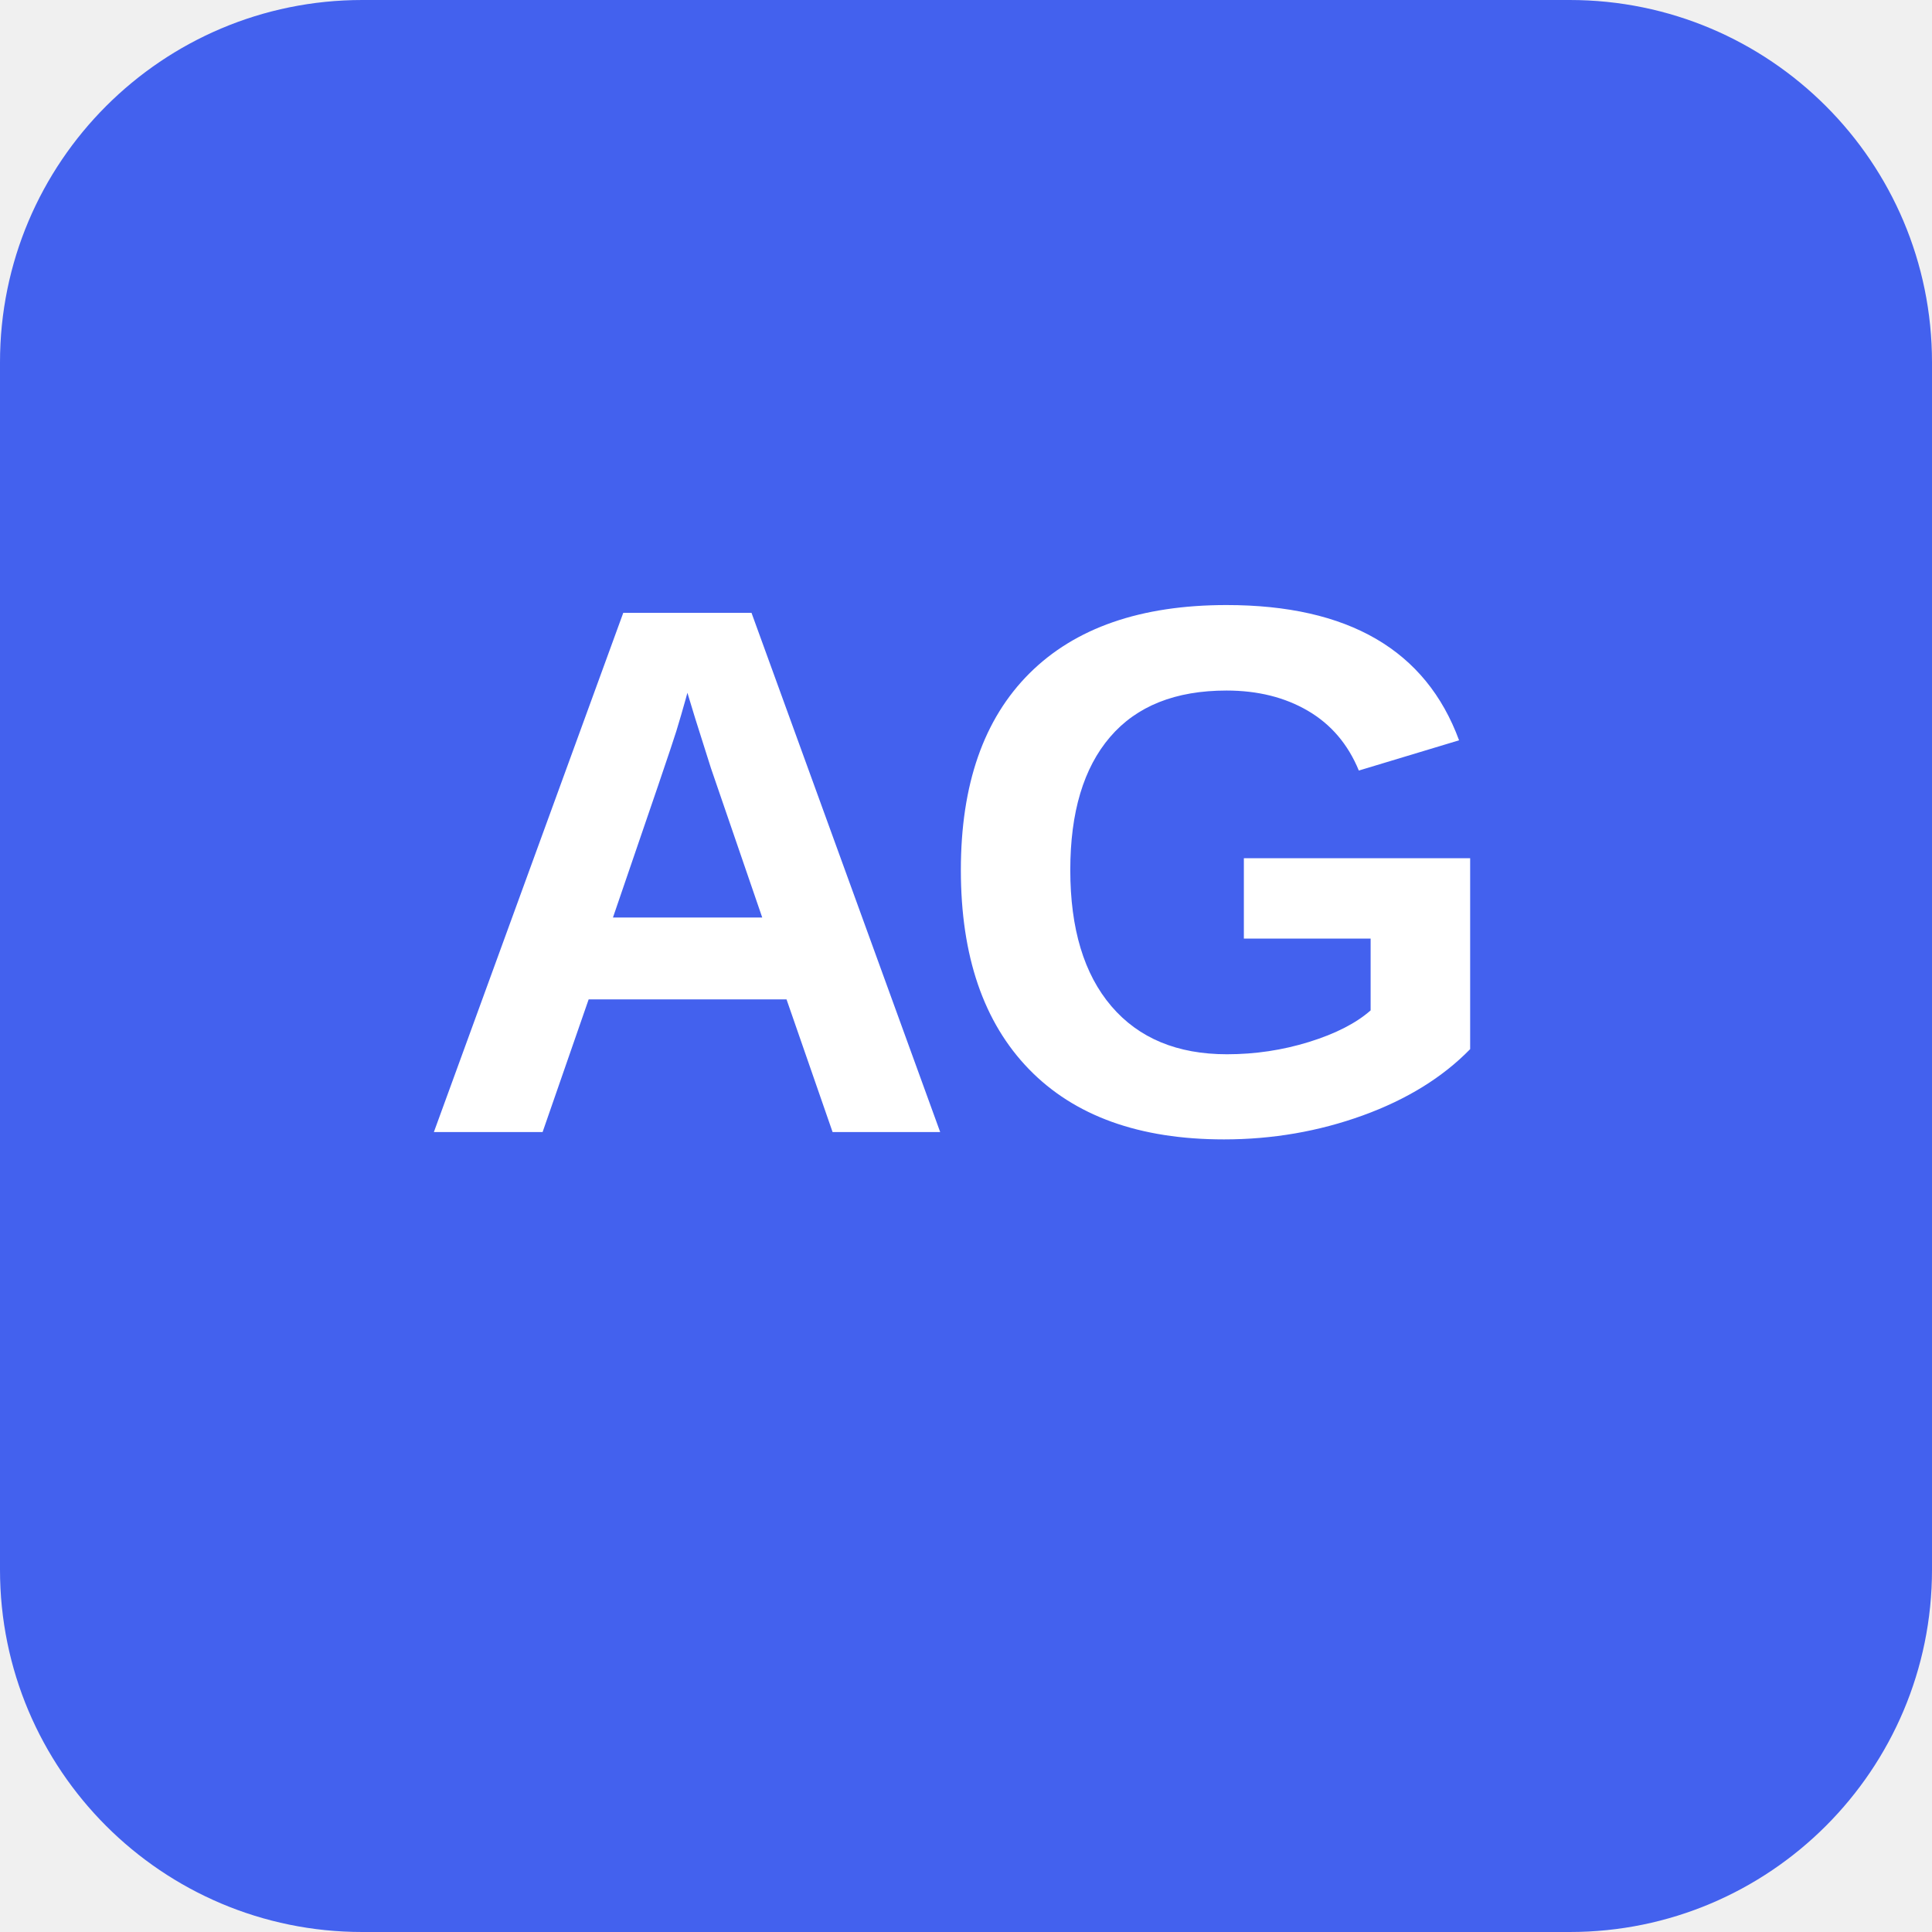
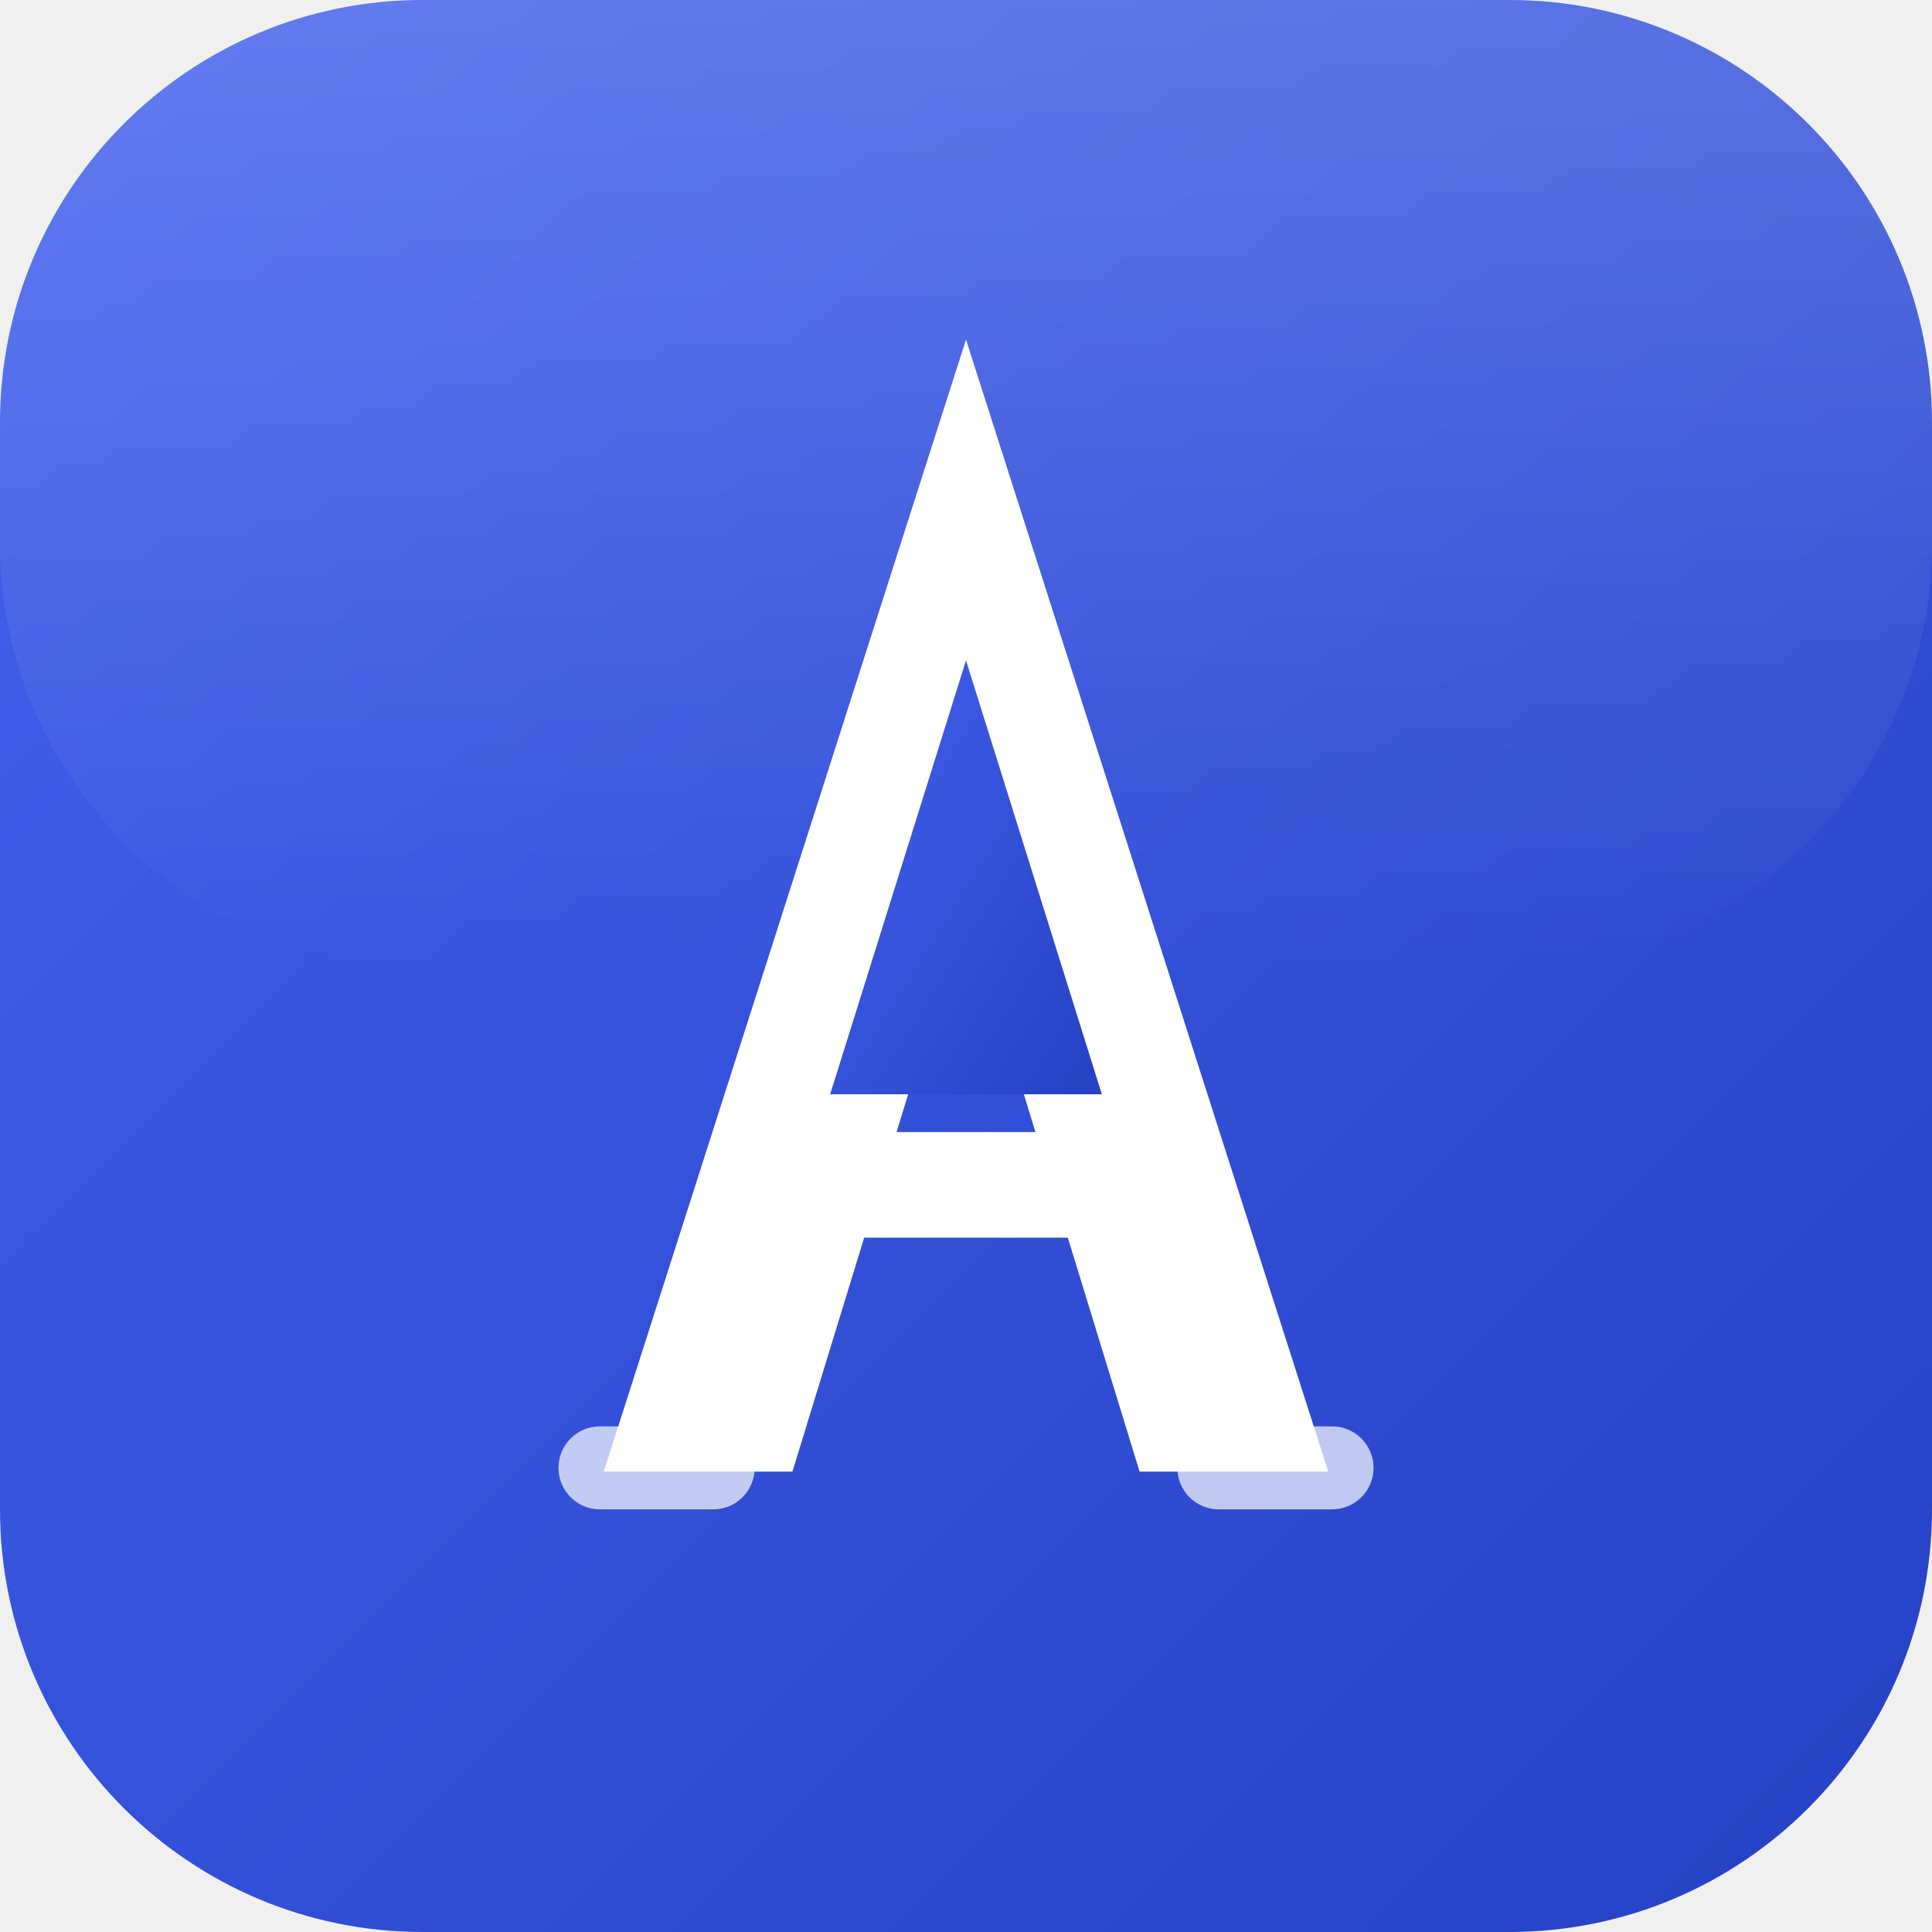
<svg xmlns="http://www.w3.org/2000/svg" viewBox="0 0 512 512">
-   <rect width="512" height="512" rx="96" fill="#4361ee" />
-   <text x="256" y="300" font-family="'Arial Black',Arial,sans-serif" font-size="200" font-weight="900" text-anchor="middle" fill="#ffffff" letter-spacing="-8">AG</text>
+   <defs>
+     <linearGradient id="bg" x1="0%" y1="0%" x2="100%" y2="100%">
+       <stop offset="0%" stop-color="#4361ee" />
+       <stop offset="100%" stop-color="#2541c4" />
+     </linearGradient>
+     <linearGradient id="shine" x1="0%" y1="0%" x2="0%" y2="100%">
+       <stop offset="0%" stop-color="#ffffff" stop-opacity="0.18" />
+       <stop offset="100%" stop-color="#ffffff" stop-opacity="0" />
+     </linearGradient>
+   </defs>
+   <rect width="512" height="512" rx="112" fill="url(#bg)" />
+   <rect width="512" height="256" rx="112" fill="url(#shine)" />
+   <polygon points="256,90 160,390 210,390 256,240 302,390 352,390" fill="#ffffff" />
+   <polygon points="256,175 220,290 292,290" fill="url(#bg)" />
+   <rect x="192" y="300" width="128" height="28" rx="14" fill="#ffffff" />
+   <rect x="148" y="378" width="52" height="22" rx="11" fill="#ffffff" opacity="0.7" />
+   <rect x="312" y="378" width="52" height="22" rx="11" fill="#ffffff" opacity="0.7" />
</svg>
